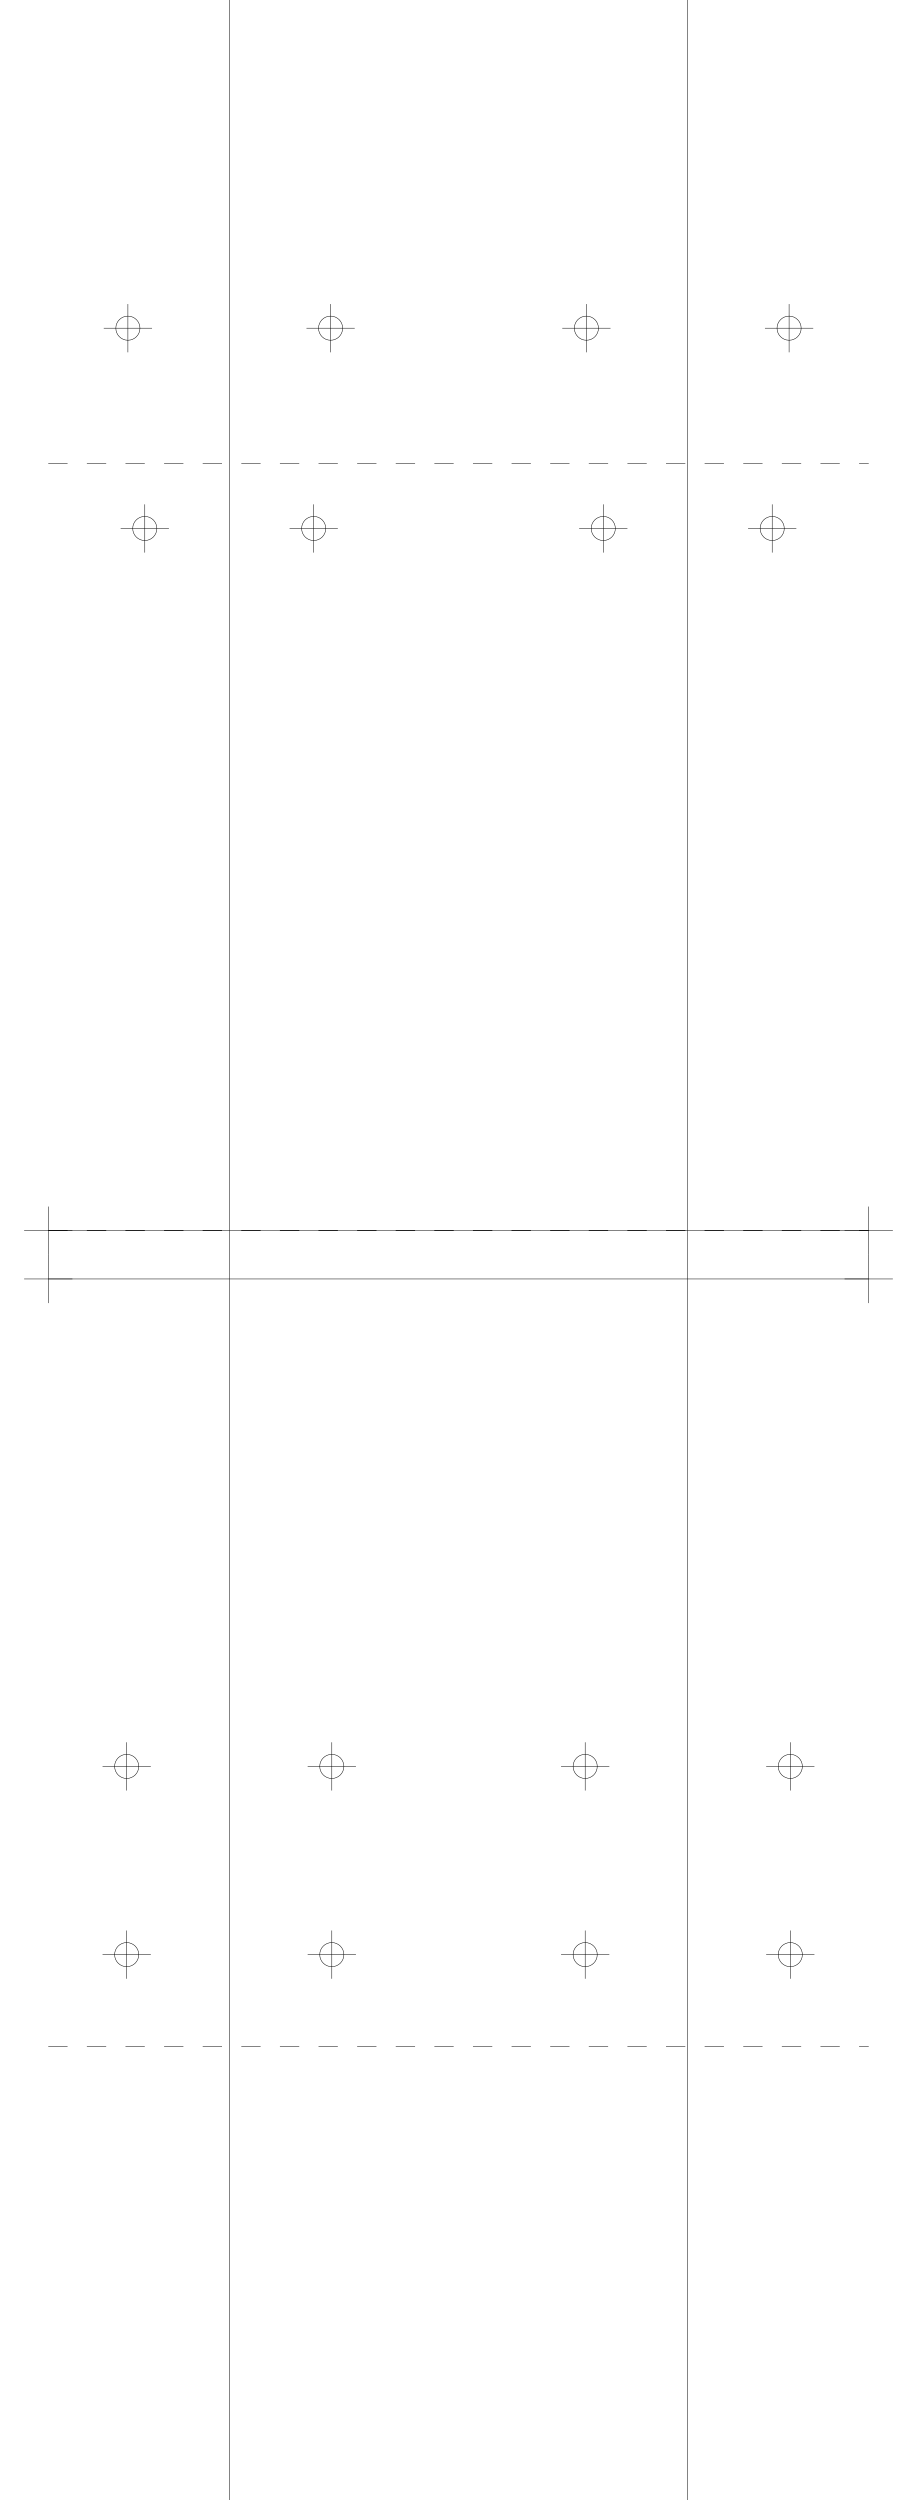
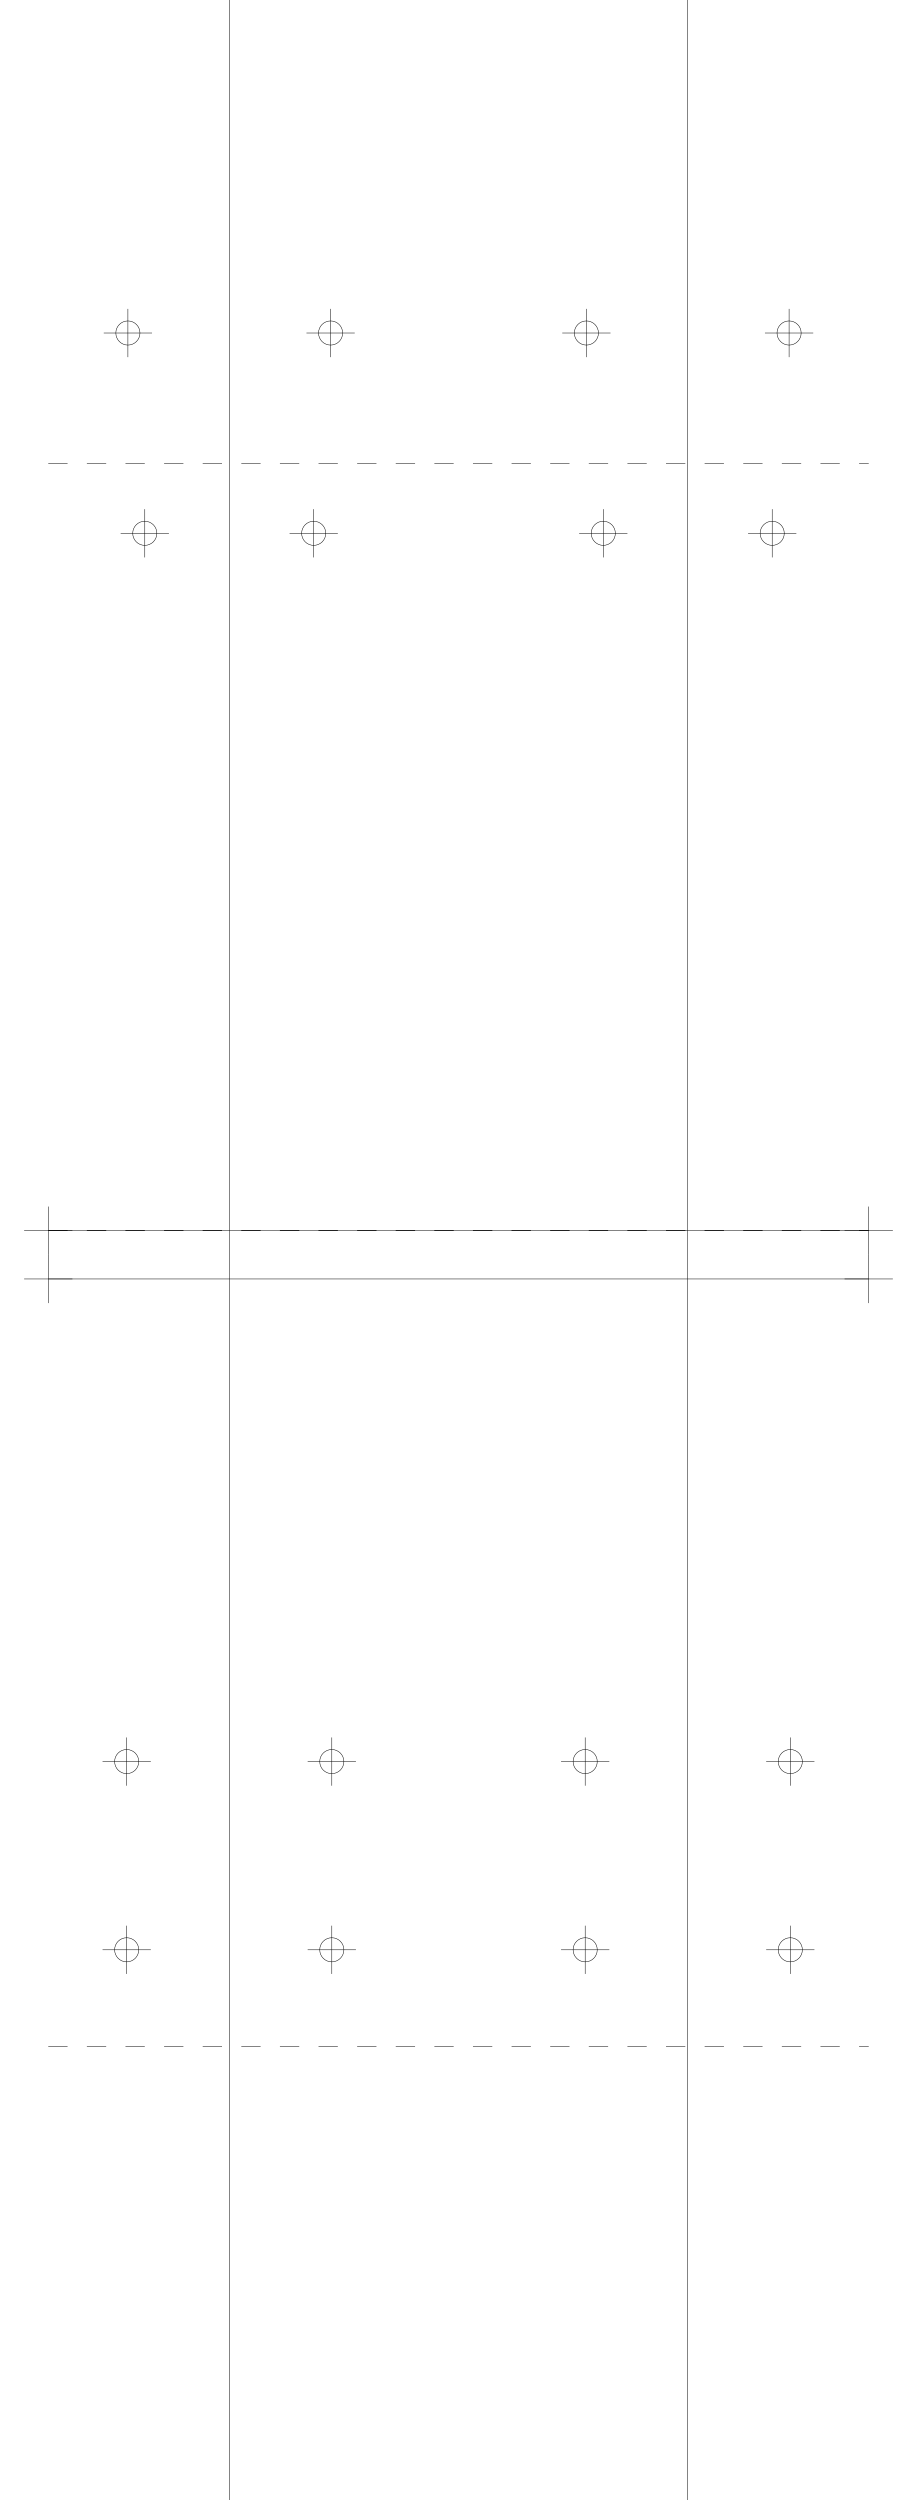
<svg xmlns="http://www.w3.org/2000/svg" version="1.2" width="190.0mm" height="518.0mm" viewBox="0 0 190.0 518.0">
  <line x1="47.5" y1="0.0" x2="47.5" y2="518.0" stroke="black" stroke-width="0.1" />
  <line x1="142.5" y1="0.0" x2="142.5" y2="518.0" stroke="black" stroke-width="0.1" />
  <line x1="10.0" y1="255.0" x2="180.0" y2="255.0" stroke="black" stroke-width="0.1" />
  <line x1="5.0" y1="255.0" x2="15.0" y2="255.0" stroke="black" stroke-width="0.1" />
  <line x1="10.0" y1="250.0" x2="10.0" y2="260.0" stroke="black" stroke-width="0.1" />
  <line x1="175.0" y1="255.0" x2="185.0" y2="255.0" stroke="black" stroke-width="0.1" />
  <line x1="180.0" y1="250.0" x2="180.0" y2="260.0" stroke="black" stroke-width="0.1" />
  <line x1="10.0" y1="265.0" x2="180.0" y2="265.0" stroke="black" stroke-width="0.1" />
  <line x1="5.0" y1="265.0" x2="15.0" y2="265.0" stroke="black" stroke-width="0.1" />
  <line x1="10.0" y1="260.0" x2="10.0" y2="270.0" stroke="black" stroke-width="0.1" />
  <line x1="175.0" y1="265.0" x2="185.0" y2="265.0" stroke="black" stroke-width="0.1" />
  <line x1="180.0" y1="260.0" x2="180.0" y2="270.0" stroke="black" stroke-width="0.1" />
  <line x1="10.0" y1="255.0" x2="180.0" y2="255.0" stroke="black" stroke-width="0.1" stroke-dasharray="4 4" />
  <line x1="10.0" y1="96.0" x2="180.0" y2="96.0" stroke="black" stroke-width="0.1" stroke-dasharray="4 4" />
-   <circle cx="65.0" cy="109.5" r="2.5" fill="none" stroke="black" stroke-width="0.1" />
-   <line x1="60.0" y1="109.5" x2="70.0" y2="109.5" stroke="black" stroke-width="0.1" />
-   <line x1="65.0" y1="104.5" x2="65.0" y2="114.5" stroke="black" stroke-width="0.1" />
-   <circle cx="160.0" cy="109.5" r="2.5" fill="none" stroke="black" stroke-width="0.1" />
-   <line x1="155.0" y1="109.5" x2="165.0" y2="109.5" stroke="black" stroke-width="0.1" />
-   <line x1="160.0" y1="104.5" x2="160.0" y2="114.5" stroke="black" stroke-width="0.1" />
-   <circle cx="30.0" cy="109.5" r="2.5" fill="none" stroke="black" stroke-width="0.1" />
-   <line x1="25.0" y1="109.5" x2="35.0" y2="109.5" stroke="black" stroke-width="0.1" />
-   <line x1="30.0" y1="104.5" x2="30.0" y2="114.5" stroke="black" stroke-width="0.1" />
-   <circle cx="125.0" cy="109.5" r="2.5" fill="none" stroke="black" stroke-width="0.1" />
-   <line x1="120.0" y1="109.5" x2="130.0" y2="109.5" stroke="black" stroke-width="0.1" />
-   <line x1="125.0" y1="104.5" x2="125.0" y2="114.5" stroke="black" stroke-width="0.1" />
-   <circle cx="68.5" cy="68.0" r="2.5" fill="none" stroke="black" stroke-width="0.1" />
-   <line x1="63.5" y1="68.0" x2="73.5" y2="68.0" stroke="black" stroke-width="0.1" />
-   <line x1="68.5" y1="63.0" x2="68.5" y2="73.0" stroke="black" stroke-width="0.1" />
-   <circle cx="163.5" cy="68.0" r="2.5" fill="none" stroke="black" stroke-width="0.1" />
-   <line x1="158.5" y1="68.0" x2="168.5" y2="68.0" stroke="black" stroke-width="0.1" />
-   <line x1="163.5" y1="63.0" x2="163.5" y2="73.0" stroke="black" stroke-width="0.1" />
-   <circle cx="26.5" cy="68.0" r="2.5" fill="none" stroke="black" stroke-width="0.1" />
-   <line x1="21.5" y1="68.0" x2="31.5" y2="68.0" stroke="black" stroke-width="0.1" />
-   <line x1="26.5" y1="63.0" x2="26.5" y2="73.0" stroke="black" stroke-width="0.1" />
-   <circle cx="121.5" cy="68.0" r="2.5" fill="none" stroke="black" stroke-width="0.1" />
-   <line x1="116.5" y1="68.0" x2="126.5" y2="68.0" stroke="black" stroke-width="0.1" />
-   <line x1="121.5" y1="63.0" x2="121.5" y2="73.0" stroke="black" stroke-width="0.1" />
+   <circle cx="65.0" cy="110.5" r="2.5" fill="none" stroke="black" stroke-width="0.1" />
+   <line x1="60.0" y1="110.5" x2="70.0" y2="110.5" stroke="black" stroke-width="0.1" />
+   <line x1="65.0" y1="105.5" x2="65.0" y2="115.5" stroke="black" stroke-width="0.1" />
+   <circle cx="160.0" cy="110.5" r="2.5" fill="none" stroke="black" stroke-width="0.1" />
+   <line x1="155.0" y1="110.5" x2="165.0" y2="110.5" stroke="black" stroke-width="0.1" />
+   <line x1="160.0" y1="105.5" x2="160.0" y2="115.5" stroke="black" stroke-width="0.1" />
+   <circle cx="30.0" cy="110.5" r="2.5" fill="none" stroke="black" stroke-width="0.1" />
+   <line x1="25.0" y1="110.5" x2="35.0" y2="110.5" stroke="black" stroke-width="0.1" />
+   <line x1="30.0" y1="105.5" x2="30.0" y2="115.5" stroke="black" stroke-width="0.1" />
+   <circle cx="125.0" cy="110.5" r="2.5" fill="none" stroke="black" stroke-width="0.1" />
+   <line x1="120.0" y1="110.5" x2="130.0" y2="110.5" stroke="black" stroke-width="0.1" />
+   <line x1="125.0" y1="105.5" x2="125.0" y2="115.5" stroke="black" stroke-width="0.1" />
+   <circle cx="68.5" cy="69.0" r="2.5" fill="none" stroke="black" stroke-width="0.1" />
+   <line x1="63.5" y1="69.0" x2="73.5" y2="69.0" stroke="black" stroke-width="0.1" />
+   <line x1="68.5" y1="64.0" x2="68.5" y2="74.0" stroke="black" stroke-width="0.1" />
+   <circle cx="163.5" cy="69.0" r="2.5" fill="none" stroke="black" stroke-width="0.1" />
+   <line x1="158.5" y1="69.0" x2="168.5" y2="69.0" stroke="black" stroke-width="0.1" />
+   <line x1="163.5" y1="64.0" x2="163.5" y2="74.0" stroke="black" stroke-width="0.1" />
+   <circle cx="26.5" cy="69.0" r="2.5" fill="none" stroke="black" stroke-width="0.1" />
+   <line x1="21.5" y1="69.0" x2="31.5" y2="69.0" stroke="black" stroke-width="0.1" />
+   <line x1="26.5" y1="64.0" x2="26.5" y2="74.0" stroke="black" stroke-width="0.1" />
+   <circle cx="121.5" cy="69.0" r="2.5" fill="none" stroke="black" stroke-width="0.1" />
+   <line x1="116.5" y1="69.0" x2="126.5" y2="69.0" stroke="black" stroke-width="0.1" />
+   <line x1="121.5" y1="64.0" x2="121.5" y2="74.0" stroke="black" stroke-width="0.1" />
  <line x1="10.0" y1="255.0" x2="180.0" y2="255.0" stroke="black" stroke-width="0.1" stroke-dasharray="4 4" />
  <line x1="10.0" y1="424.0" x2="180.0" y2="424.0" stroke="black" stroke-width="0.1" stroke-dasharray="4 4" />
-   <circle cx="68.75" cy="366.0" r="2.5" fill="none" stroke="black" stroke-width="0.1" />
-   <line x1="63.75" y1="366.0" x2="73.75" y2="366.0" stroke="black" stroke-width="0.1" />
-   <line x1="68.75" y1="361.0" x2="68.75" y2="371.0" stroke="black" stroke-width="0.1" />
-   <circle cx="163.75" cy="366.0" r="2.5" fill="none" stroke="black" stroke-width="0.1" />
-   <line x1="158.75" y1="366.0" x2="168.75" y2="366.0" stroke="black" stroke-width="0.1" />
-   <line x1="163.75" y1="361.0" x2="163.75" y2="371.0" stroke="black" stroke-width="0.1" />
-   <circle cx="26.25" cy="366.0" r="2.5" fill="none" stroke="black" stroke-width="0.1" />
-   <line x1="21.25" y1="366.0" x2="31.25" y2="366.0" stroke="black" stroke-width="0.1" />
-   <line x1="26.25" y1="361.0" x2="26.25" y2="371.0" stroke="black" stroke-width="0.1" />
-   <circle cx="121.25" cy="366.0" r="2.5" fill="none" stroke="black" stroke-width="0.1" />
-   <line x1="116.25" y1="366.0" x2="126.25" y2="366.0" stroke="black" stroke-width="0.1" />
-   <line x1="121.25" y1="361.0" x2="121.25" y2="371.0" stroke="black" stroke-width="0.1" />
-   <circle cx="68.75" cy="405.0" r="2.5" fill="none" stroke="black" stroke-width="0.1" />
-   <line x1="63.75" y1="405.0" x2="73.75" y2="405.0" stroke="black" stroke-width="0.1" />
-   <line x1="68.75" y1="400.0" x2="68.75" y2="410.0" stroke="black" stroke-width="0.1" />
-   <circle cx="163.75" cy="405.0" r="2.5" fill="none" stroke="black" stroke-width="0.1" />
-   <line x1="158.75" y1="405.0" x2="168.75" y2="405.0" stroke="black" stroke-width="0.1" />
-   <line x1="163.75" y1="400.0" x2="163.75" y2="410.0" stroke="black" stroke-width="0.1" />
-   <circle cx="26.25" cy="405.0" r="2.5" fill="none" stroke="black" stroke-width="0.1" />
-   <line x1="21.25" y1="405.0" x2="31.25" y2="405.0" stroke="black" stroke-width="0.1" />
-   <line x1="26.25" y1="400.0" x2="26.25" y2="410.0" stroke="black" stroke-width="0.1" />
-   <circle cx="121.25" cy="405.0" r="2.5" fill="none" stroke="black" stroke-width="0.1" />
-   <line x1="116.25" y1="405.0" x2="126.25" y2="405.0" stroke="black" stroke-width="0.1" />
-   <line x1="121.25" y1="400.0" x2="121.25" y2="410.0" stroke="black" stroke-width="0.1" />
+   <circle cx="68.75" cy="365.0" r="2.5" fill="none" stroke="black" stroke-width="0.1" />
+   <line x1="63.75" y1="365.0" x2="73.75" y2="365.0" stroke="black" stroke-width="0.1" />
+   <line x1="68.75" y1="360.0" x2="68.75" y2="370.0" stroke="black" stroke-width="0.1" />
+   <circle cx="163.75" cy="365.0" r="2.5" fill="none" stroke="black" stroke-width="0.1" />
+   <line x1="158.75" y1="365.0" x2="168.75" y2="365.0" stroke="black" stroke-width="0.1" />
+   <line x1="163.75" y1="360.0" x2="163.75" y2="370.0" stroke="black" stroke-width="0.1" />
+   <circle cx="26.25" cy="365.0" r="2.5" fill="none" stroke="black" stroke-width="0.1" />
+   <line x1="21.25" y1="365.0" x2="31.25" y2="365.0" stroke="black" stroke-width="0.1" />
+   <line x1="26.25" y1="360.0" x2="26.25" y2="370.0" stroke="black" stroke-width="0.1" />
+   <circle cx="121.25" cy="365.0" r="2.5" fill="none" stroke="black" stroke-width="0.1" />
+   <line x1="116.25" y1="365.0" x2="126.25" y2="365.0" stroke="black" stroke-width="0.1" />
+   <line x1="121.25" y1="360.0" x2="121.25" y2="370.0" stroke="black" stroke-width="0.1" />
+   <circle cx="68.75" cy="404.0" r="2.5" fill="none" stroke="black" stroke-width="0.1" />
+   <line x1="63.75" y1="404.0" x2="73.75" y2="404.0" stroke="black" stroke-width="0.1" />
+   <line x1="68.75" y1="399.0" x2="68.75" y2="409.0" stroke="black" stroke-width="0.1" />
+   <circle cx="163.75" cy="404.0" r="2.5" fill="none" stroke="black" stroke-width="0.1" />
+   <line x1="158.75" y1="404.0" x2="168.75" y2="404.0" stroke="black" stroke-width="0.1" />
+   <line x1="163.75" y1="399.0" x2="163.75" y2="409.0" stroke="black" stroke-width="0.1" />
+   <circle cx="26.25" cy="404.0" r="2.5" fill="none" stroke="black" stroke-width="0.1" />
+   <line x1="21.25" y1="404.0" x2="31.25" y2="404.0" stroke="black" stroke-width="0.1" />
+   <line x1="26.25" y1="399.0" x2="26.25" y2="409.0" stroke="black" stroke-width="0.1" />
+   <circle cx="121.25" cy="404.0" r="2.5" fill="none" stroke="black" stroke-width="0.1" />
+   <line x1="116.25" y1="404.0" x2="126.25" y2="404.0" stroke="black" stroke-width="0.1" />
+   <line x1="121.25" y1="399.0" x2="121.25" y2="409.0" stroke="black" stroke-width="0.1" />
</svg>
